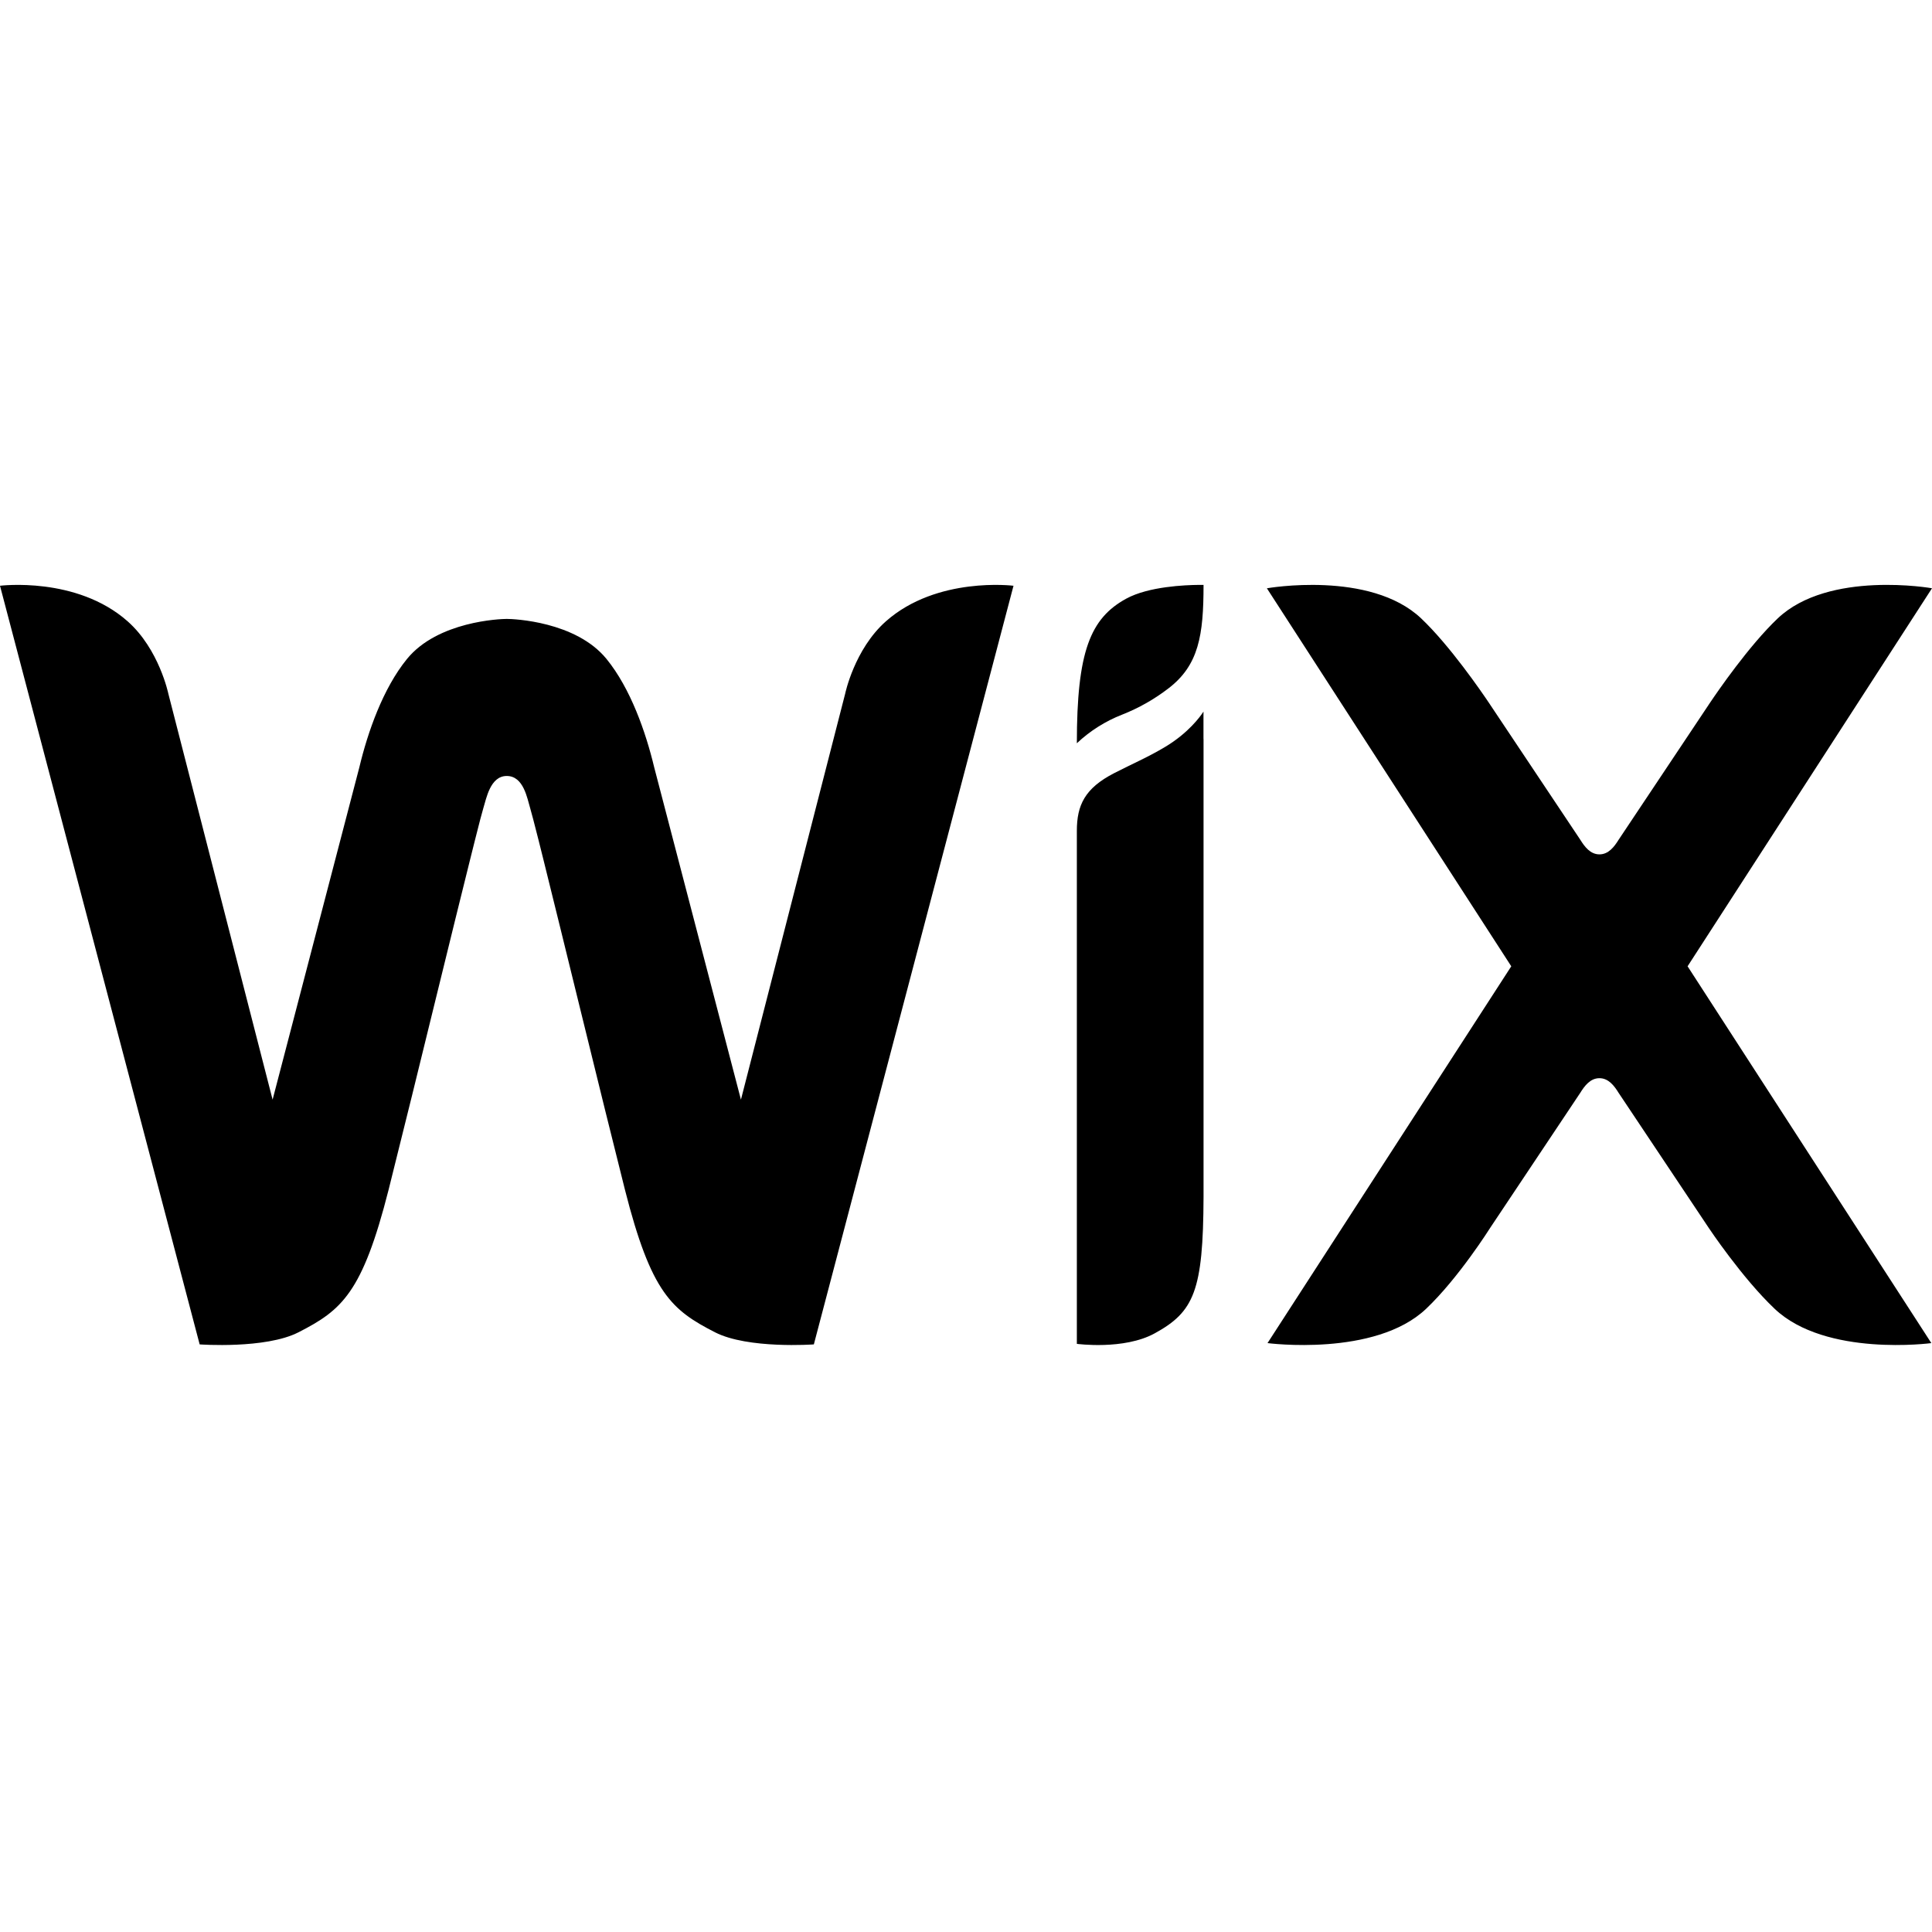
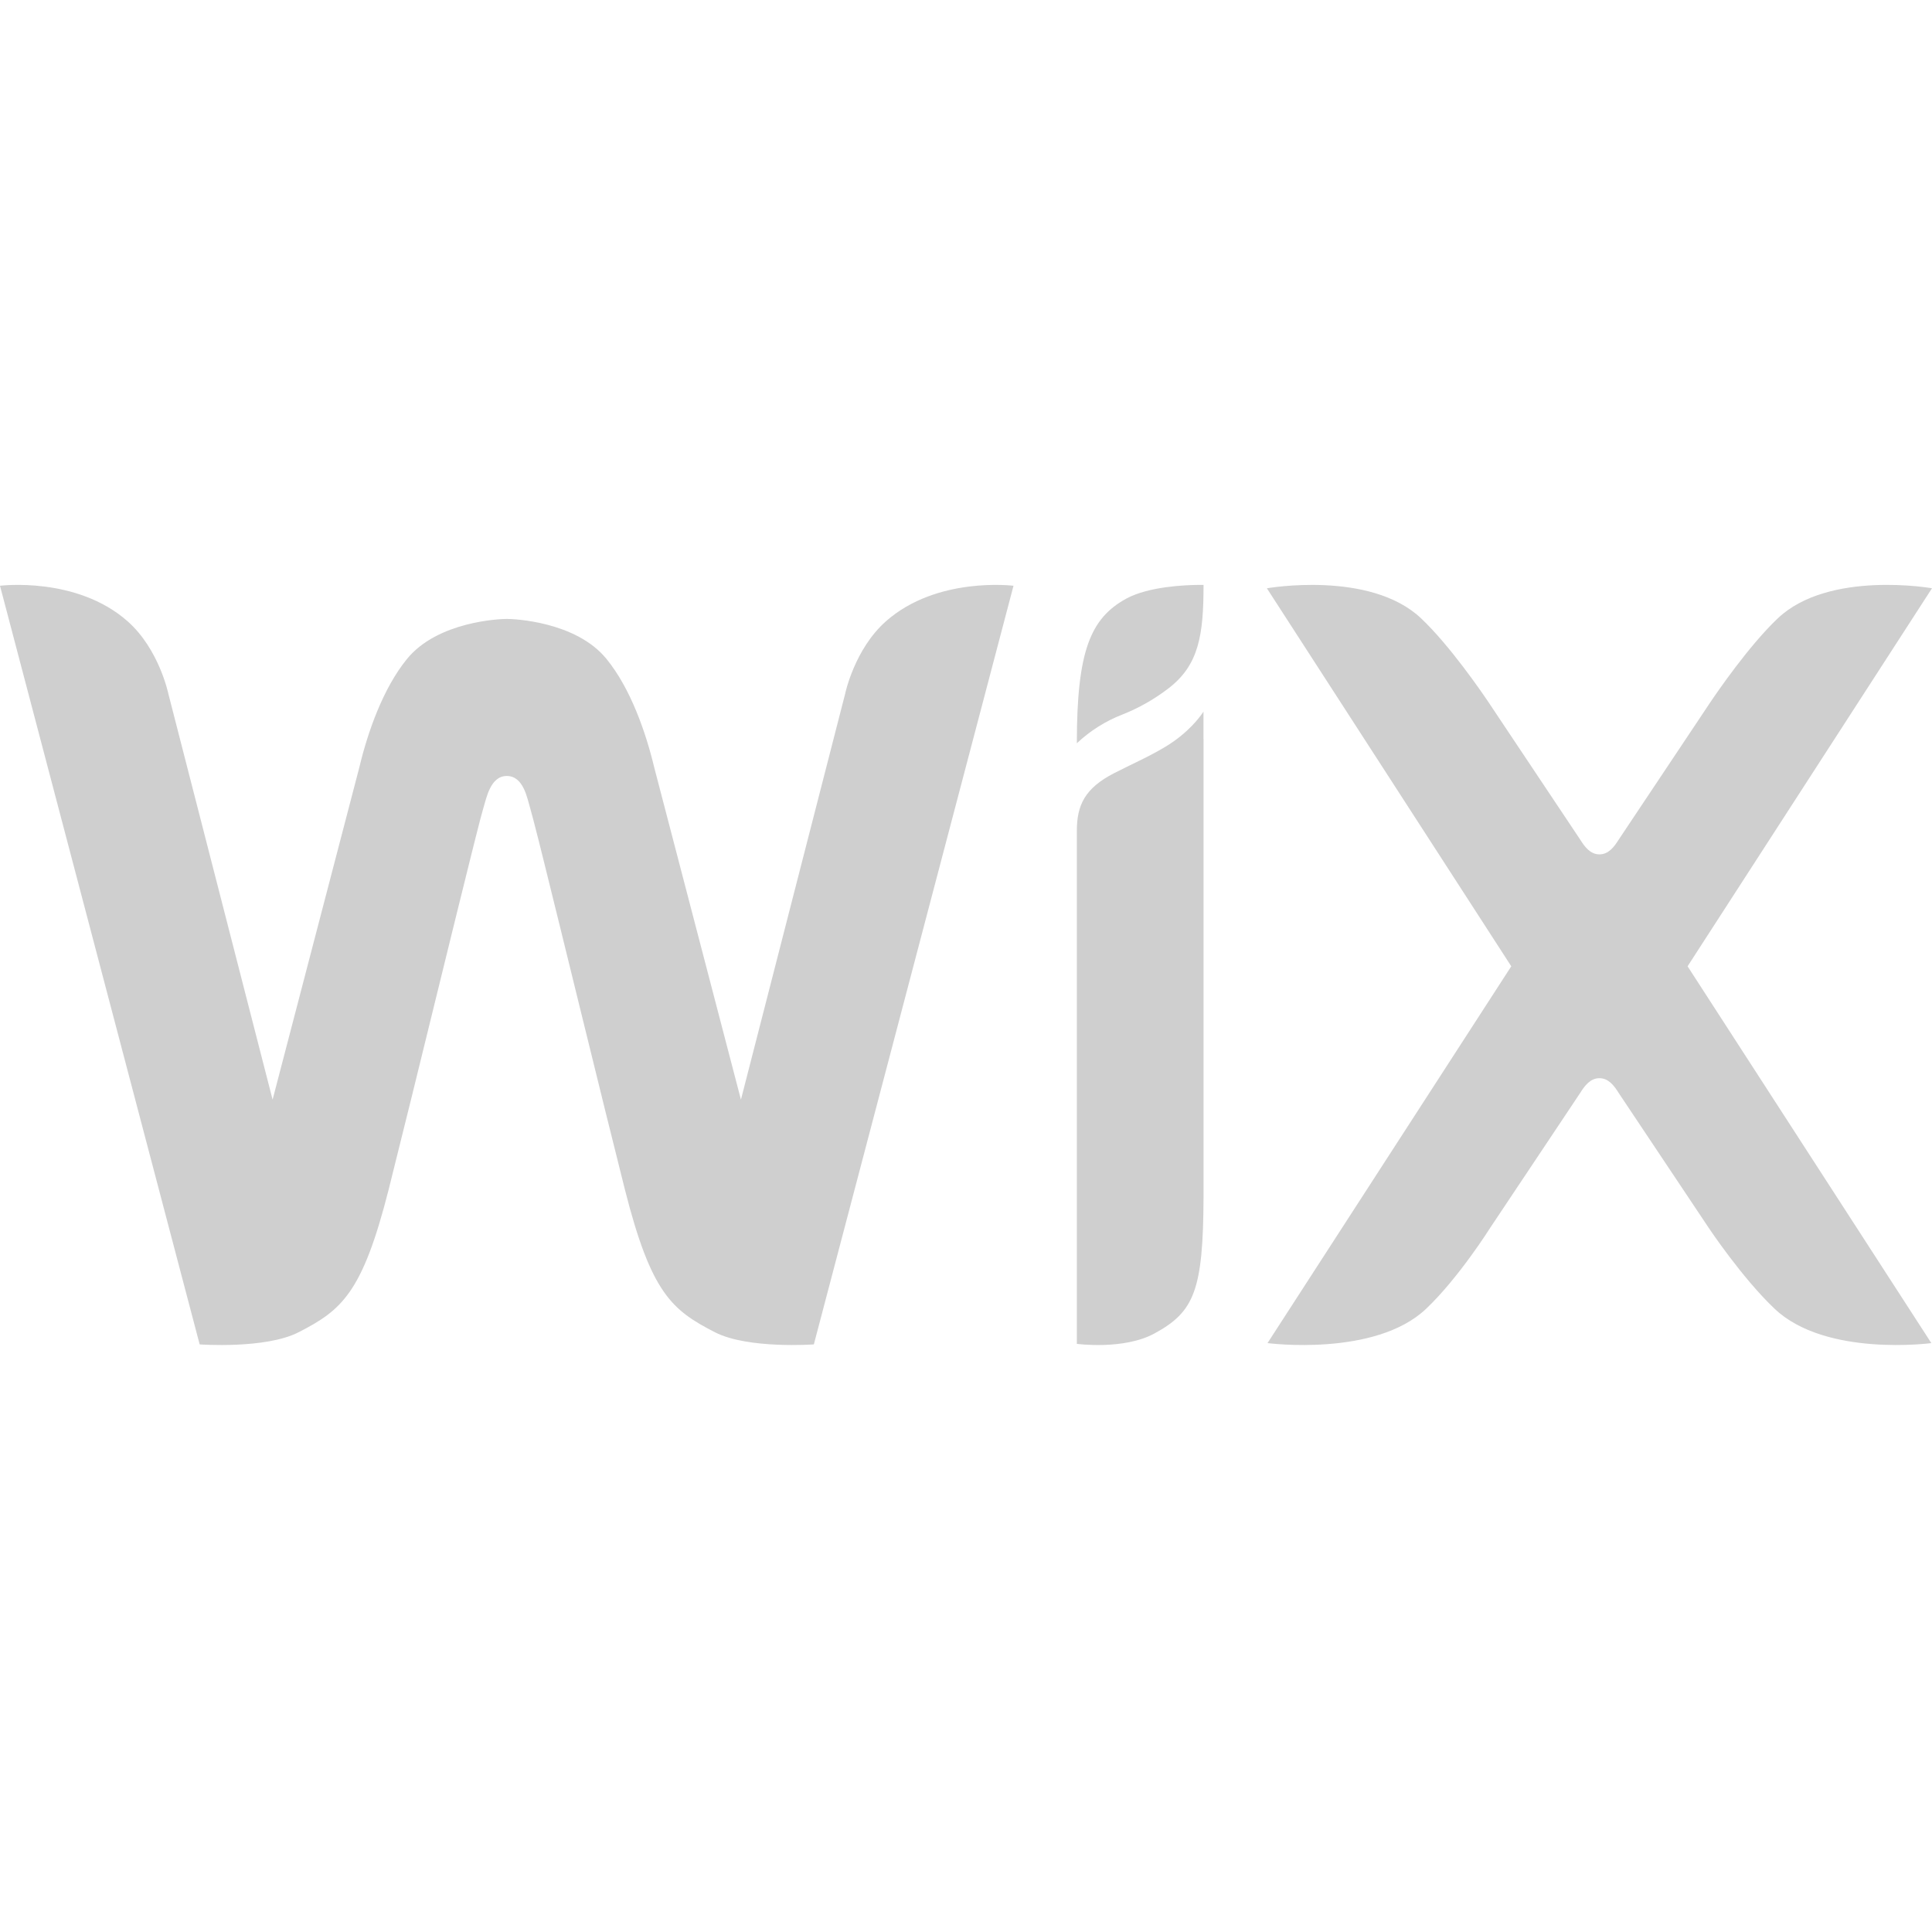
<svg xmlns="http://www.w3.org/2000/svg" width="800px" height="800px" viewBox="0 -155 512 512" version="1.1" preserveAspectRatio="xMidYMid">
  <g>
-     <path d="M0,0.231 C0,0.231 20.295,-2.329 33.826,9.657 C42.177,17.051 44.611,28.836 44.611,28.836 L72.242,136.415 L95.224,48.367 C97.456,39.009 101.494,27.434 107.873,19.611 C116.014,9.648 132.541,9.019 134.303,9.019 C136.066,9.019 152.584,9.648 160.718,19.611 C167.097,27.434 171.134,39 173.375,48.367 L196.356,136.415 L223.979,28.836 C223.979,28.836 226.422,17.051 234.773,9.657 C248.303,-2.329 268.59,0.231 268.59,0.231 L215.678,201.279 C215.678,201.279 198.228,202.547 189.49,198.073 C178.017,192.197 172.569,187.665 165.619,160.302 C162.107,146.307 158.638,132.301 155.212,118.285 L153.911,113.005 C150.243,98.048 146.583,83.15 144.006,72.784 L142.747,67.748 C141.589,63.182 140.792,60.11 140.506,59.187 C139.726,56.66 138.794,50.642 134.295,50.642 C129.897,50.642 128.881,56.668 128.084,59.187 C127.79,60.11 126.993,63.173 125.843,67.748 L124.584,72.784 C121.904,83.556 119.246,94.333 116.61,105.115 L115.318,110.37 C111.253,127.029 107.14,143.676 102.979,160.311 C96.029,187.665 90.574,192.206 79.1,198.073 C70.362,202.547 52.912,201.279 52.912,201.279 L0,0.231 L0,0.231 Z M318.934,33.578 L318.934,40.838 L318.951,40.838 L318.951,162.199 C318.858,187.103 316.45,192.634 305.975,198.367 C297.833,202.823 285.377,201.136 285.377,201.136 L285.377,65.188 C285.377,58.364 287.492,53.89 295.29,49.878 C299.948,47.478 304.287,45.639 308.803,42.92 C314.972,39.227 318.103,34.837 318.791,33.796 L318.934,33.578 Z M335.738,0.902 C335.738,0.902 363.075,-3.941 376.614,8.876 C384.227,16.086 392.645,28.374 394.551,31.211 L394.911,31.748 L394.953,31.815 L418.791,67.538 C419.941,69.393 421.452,71.416 423.869,71.416 C426.278,71.416 427.797,69.401 428.955,67.538 L452.784,31.815 L452.826,31.748 L453.187,31.211 C455.092,28.374 463.511,16.086 471.132,8.868 C484.663,-3.941 512,0.894 512,0.894 L447.228,101.078 L511.824,200.935 C511.824,200.935 483.857,204.678 470.318,191.862 C461.656,183.67 452.784,170.332 452.784,170.332 L428.947,134.618 C427.797,132.755 426.278,130.732 423.869,130.732 C421.452,130.732 419.941,132.747 418.782,134.618 L394.953,170.332 C394.953,170.332 386.568,183.67 377.915,191.862 C364.376,204.678 335.906,200.935 335.906,200.935 L400.502,101.078 L335.738,0.902 L335.738,0.902 Z M318.867,0.004 L318.951,0.004 C318.951,13.35 317.692,21.282 309.634,27.443 C305.894,30.317 301.769,32.654 297.38,34.384 C292.929,36.12 288.854,38.696 285.377,41.972 C285.377,17.664 288.927,8.859 298.471,3.647 C304.405,0.407 314.15,0.038 317.65,0.004 L318.867,0.004 L318.867,0.004 Z" fill="#000000">
+     <path d="M0,0.231 C0,0.231 20.295,-2.329 33.826,9.657 C42.177,17.051 44.611,28.836 44.611,28.836 L72.242,136.415 L95.224,48.367 C97.456,39.009 101.494,27.434 107.873,19.611 C116.014,9.648 132.541,9.019 134.303,9.019 C136.066,9.019 152.584,9.648 160.718,19.611 C167.097,27.434 171.134,39 173.375,48.367 L196.356,136.415 L223.979,28.836 C223.979,28.836 226.422,17.051 234.773,9.657 C248.303,-2.329 268.59,0.231 268.59,0.231 L215.678,201.279 C215.678,201.279 198.228,202.547 189.49,198.073 C178.017,192.197 172.569,187.665 165.619,160.302 C162.107,146.307 158.638,132.301 155.212,118.285 L153.911,113.005 C150.243,98.048 146.583,83.15 144.006,72.784 L142.747,67.748 C141.589,63.182 140.792,60.11 140.506,59.187 C139.726,56.66 138.794,50.642 134.295,50.642 C129.897,50.642 128.881,56.668 128.084,59.187 C127.79,60.11 126.993,63.173 125.843,67.748 L124.584,72.784 C121.904,83.556 119.246,94.333 116.61,105.115 L115.318,110.37 C111.253,127.029 107.14,143.676 102.979,160.311 C96.029,187.665 90.574,192.206 79.1,198.073 C70.362,202.547 52.912,201.279 52.912,201.279 L0,0.231 L0,0.231 Z M318.934,33.578 L318.934,40.838 L318.951,40.838 L318.951,162.199 C318.858,187.103 316.45,192.634 305.975,198.367 C297.833,202.823 285.377,201.136 285.377,201.136 L285.377,65.188 C285.377,58.364 287.492,53.89 295.29,49.878 C299.948,47.478 304.287,45.639 308.803,42.92 C314.972,39.227 318.103,34.837 318.791,33.796 L318.934,33.578 Z M335.738,0.902 C335.738,0.902 363.075,-3.941 376.614,8.876 C384.227,16.086 392.645,28.374 394.551,31.211 L394.911,31.748 L394.953,31.815 L418.791,67.538 C419.941,69.393 421.452,71.416 423.869,71.416 C426.278,71.416 427.797,69.401 428.955,67.538 L452.784,31.815 L452.826,31.748 L453.187,31.211 C455.092,28.374 463.511,16.086 471.132,8.868 C484.663,-3.941 512,0.894 512,0.894 L447.228,101.078 L511.824,200.935 C511.824,200.935 483.857,204.678 470.318,191.862 C461.656,183.67 452.784,170.332 452.784,170.332 L428.947,134.618 C427.797,132.755 426.278,130.732 423.869,130.732 C421.452,130.732 419.941,132.747 418.782,134.618 L394.953,170.332 C394.953,170.332 386.568,183.67 377.915,191.862 C364.376,204.678 335.906,200.935 335.906,200.935 L400.502,101.078 L335.738,0.902 L335.738,0.902 Z M318.867,0.004 L318.951,0.004 C318.951,13.35 317.692,21.282 309.634,27.443 C305.894,30.317 301.769,32.654 297.38,34.384 C292.929,36.12 288.854,38.696 285.377,41.972 C285.377,17.664 288.927,8.859 298.471,3.647 C304.405,0.407 314.15,0.038 317.65,0.004 L318.867,0.004 L318.867,0.004 Z" fill="#cfcfcf">

</path>
  </g>
</svg>
